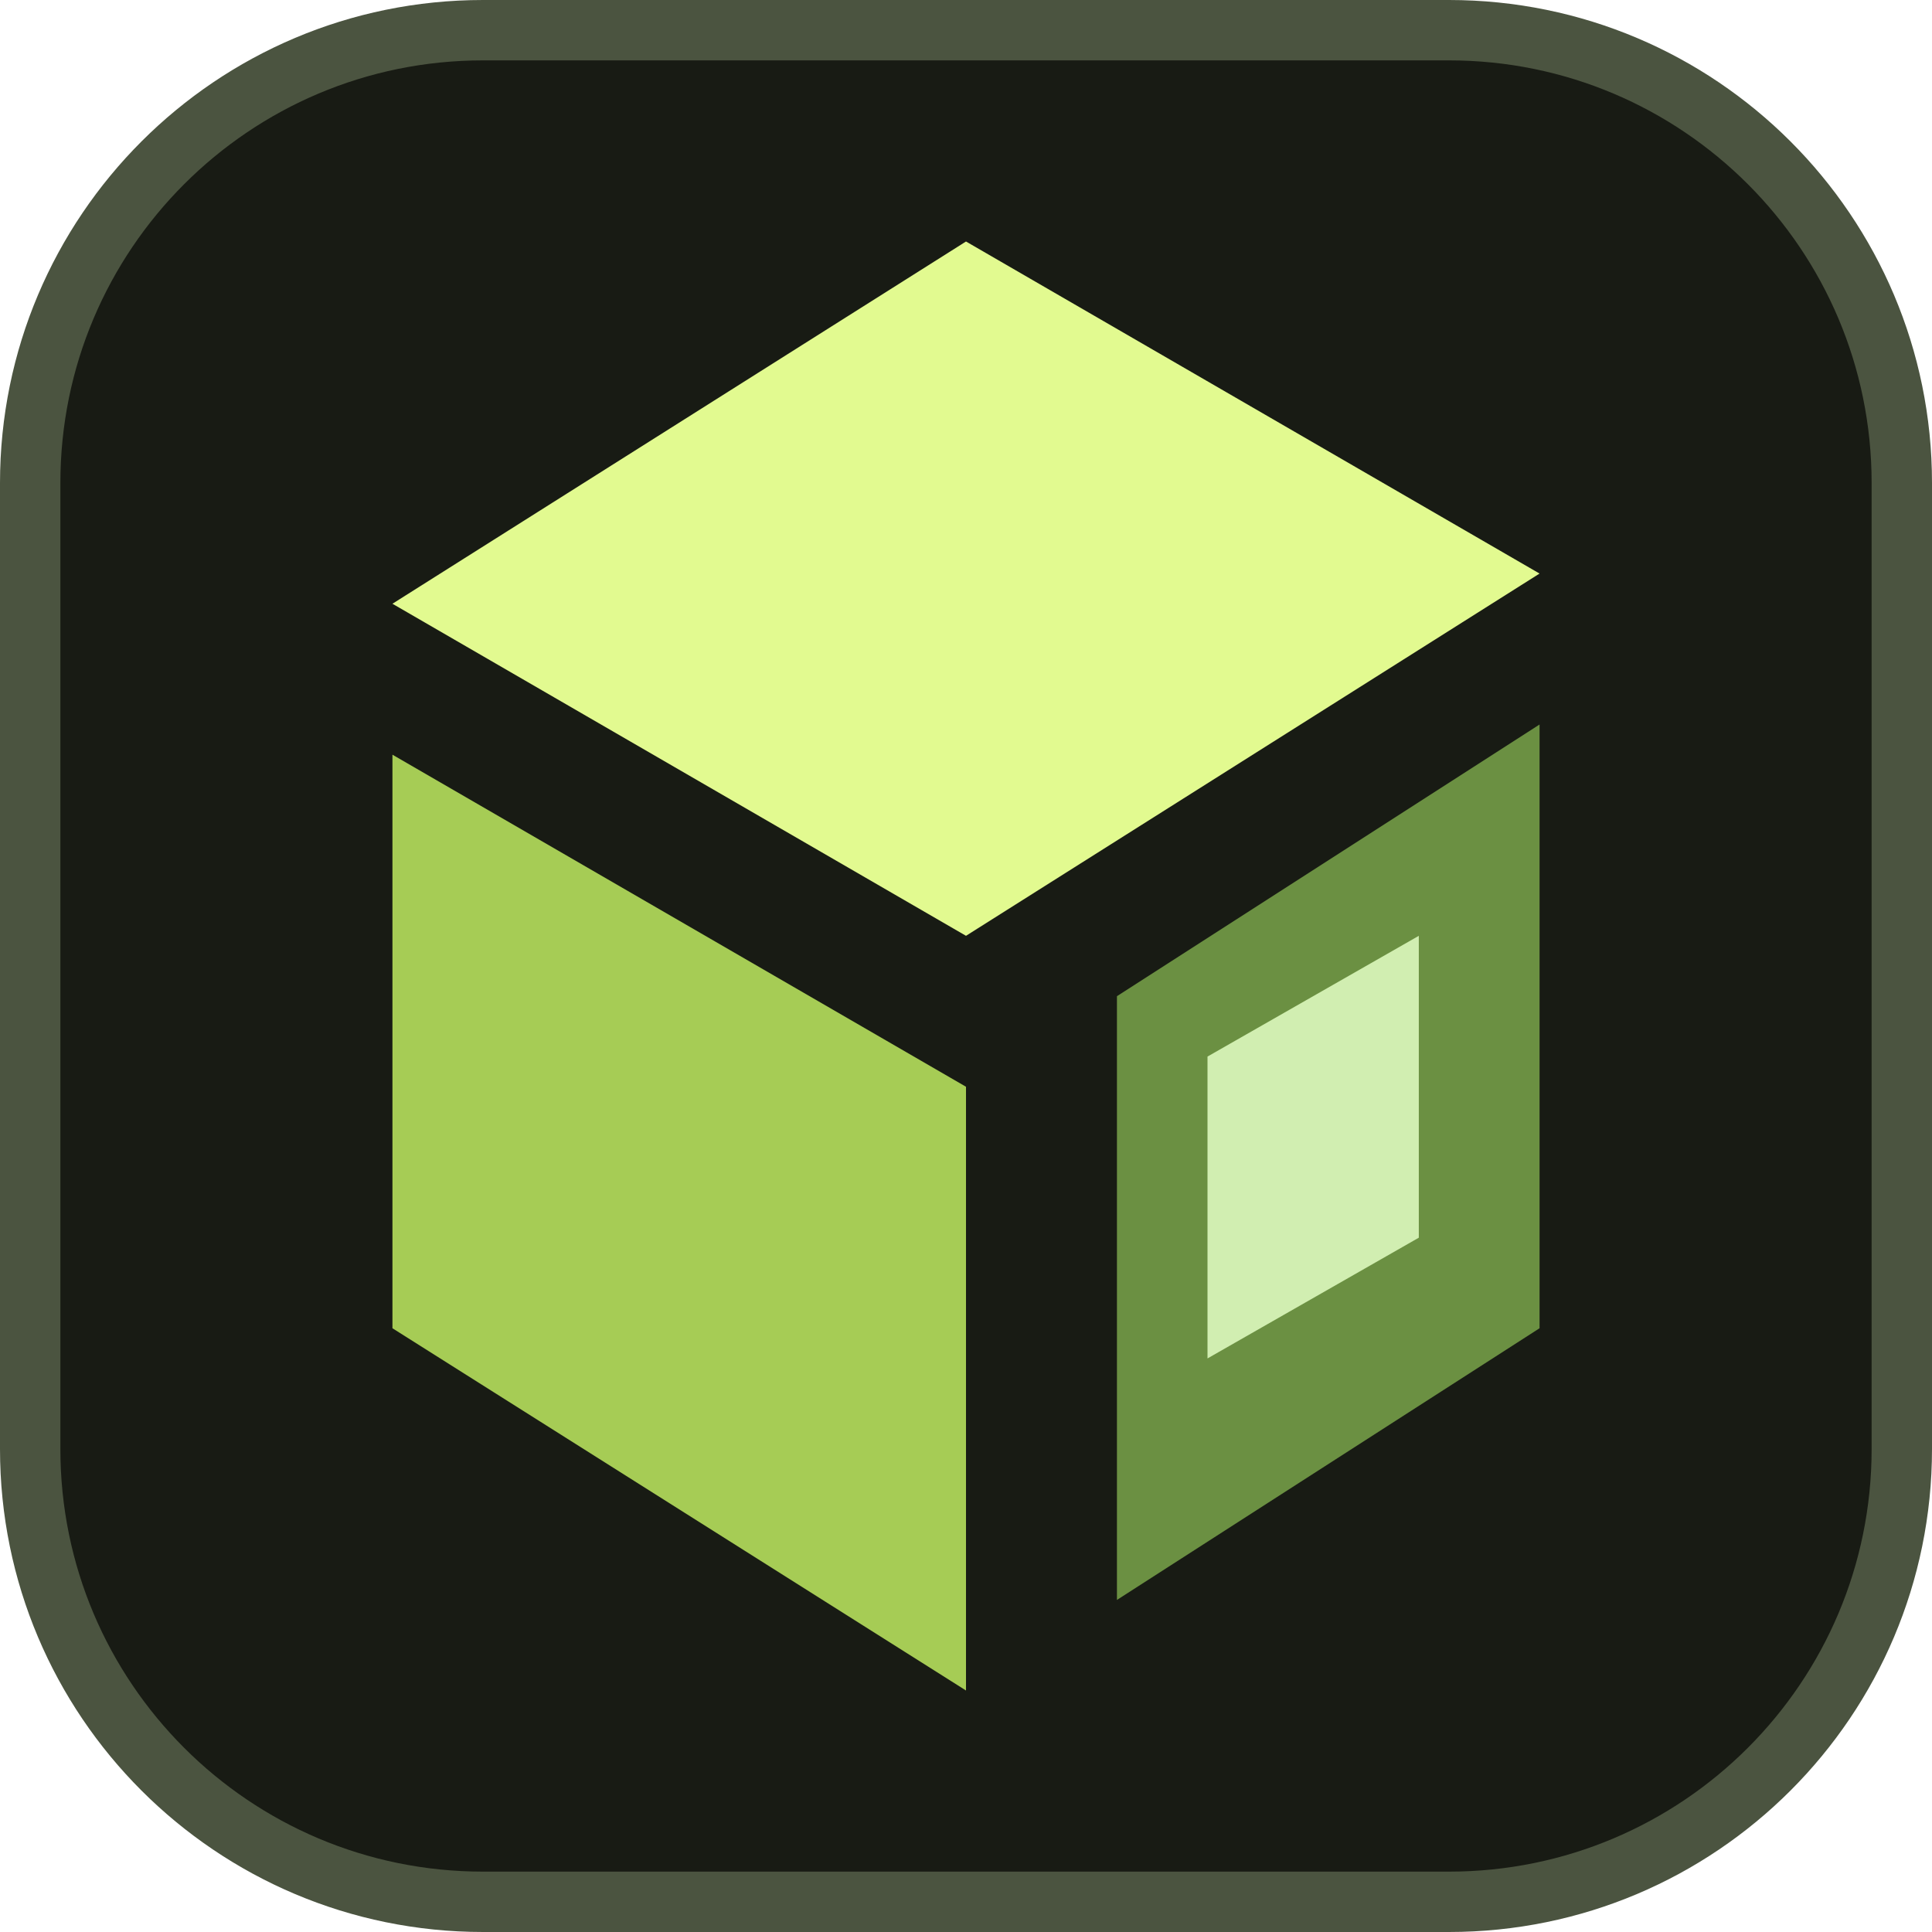
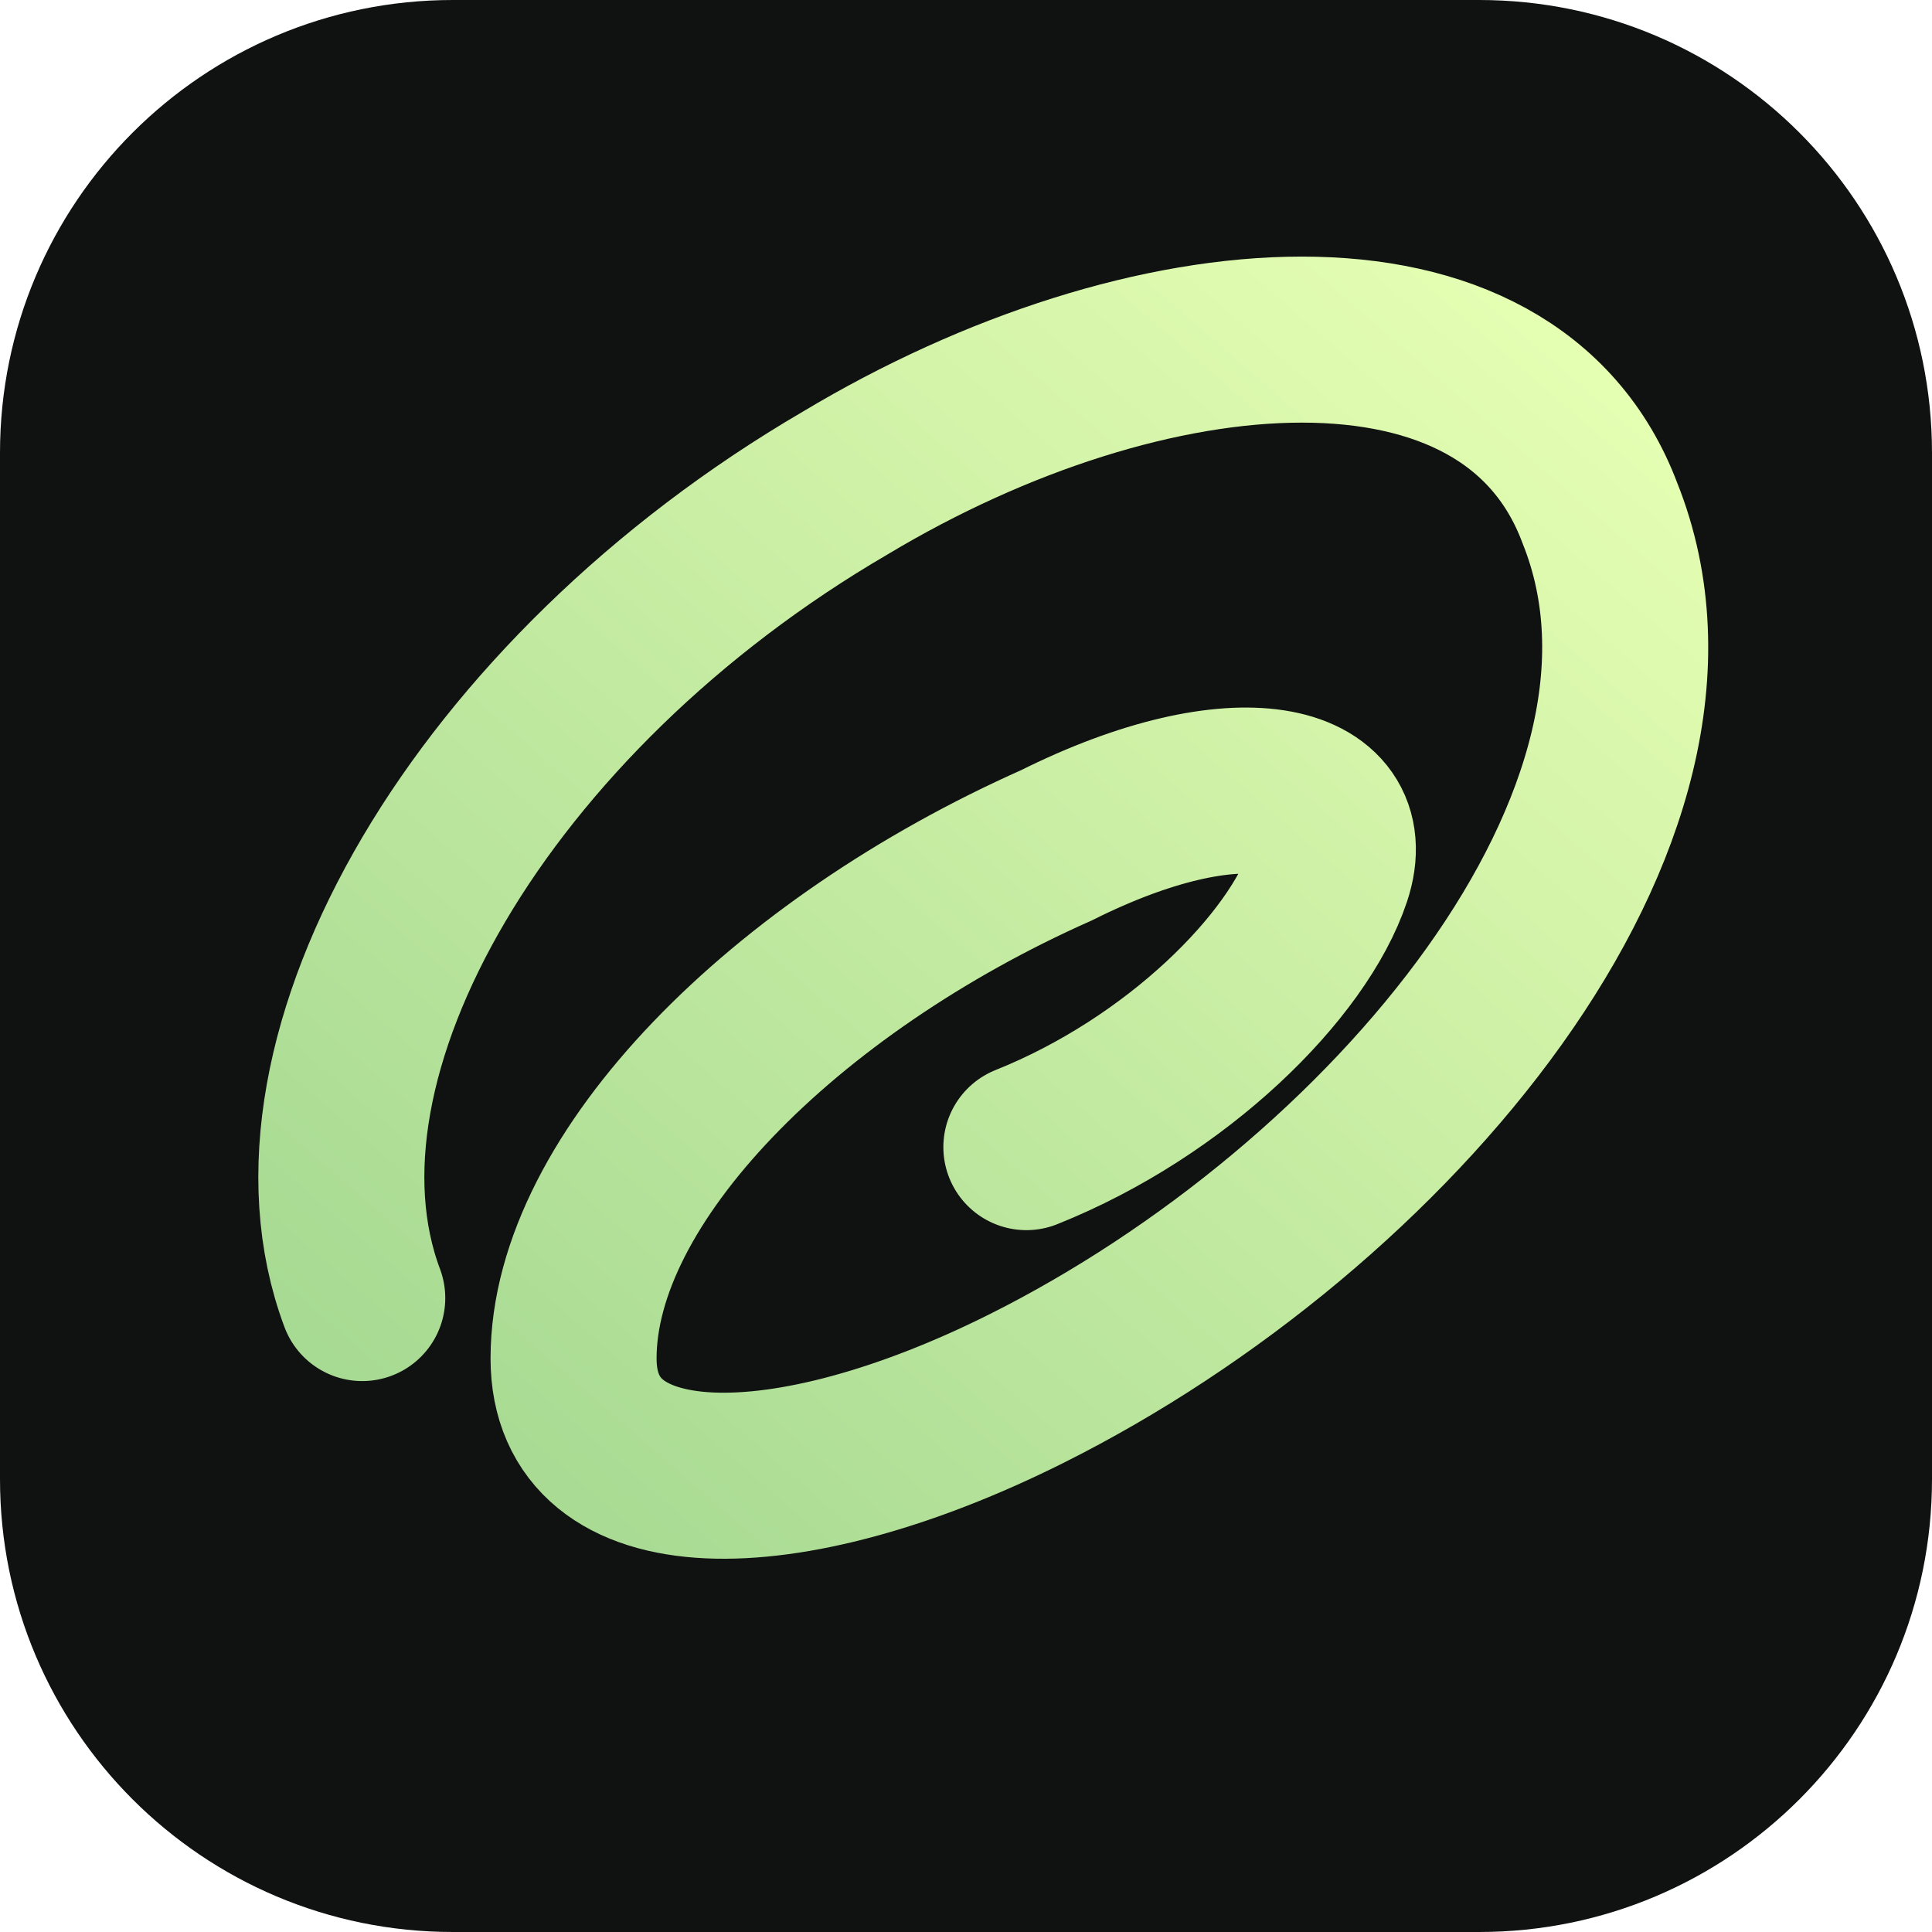
<svg xmlns="http://www.w3.org/2000/svg" viewBox="0 0 64 64">
-   <rect x="1" y="1" width="62" height="62" rx="15" fill="#181b14" stroke="#4b5440" stroke-width="2" />
-   <path d="M32 8 51 19 32 31 13 20Z" fill="#e2fa90" />
-   <path d="m13 25 19 11v20L13 44Z" fill="#a6cc55" />
-   <path d="M51 24 37 33v20l14-9Z" fill="#6b9042" />
-   <path d="m40 35 7-4v10l-7 4Z" fill="#d1eeb1" />
+   <defs>
+     <linearGradient id="light" x1="0" y1="1" x2="1" y2="0">
+       <stop stop-color="#a4d891" />
+       <stop offset="1" stop-color="#e6ffb3" />
+     </linearGradient>
+   </defs>
+   <rect width="64" height="64" rx="15" fill="#101211" />
+   <path d="M12 43C9 35 16 23 28 16c10-6 22-7 25 1 4 10-7 23-19 29-8 4-15 4-15-1 0-6 7-13 16-17 6-3 10-2 9 1-1 3-5 7-10 9" fill="none" stroke="url(#light)" stroke-width="5.5" stroke-linecap="round" />
</svg>
